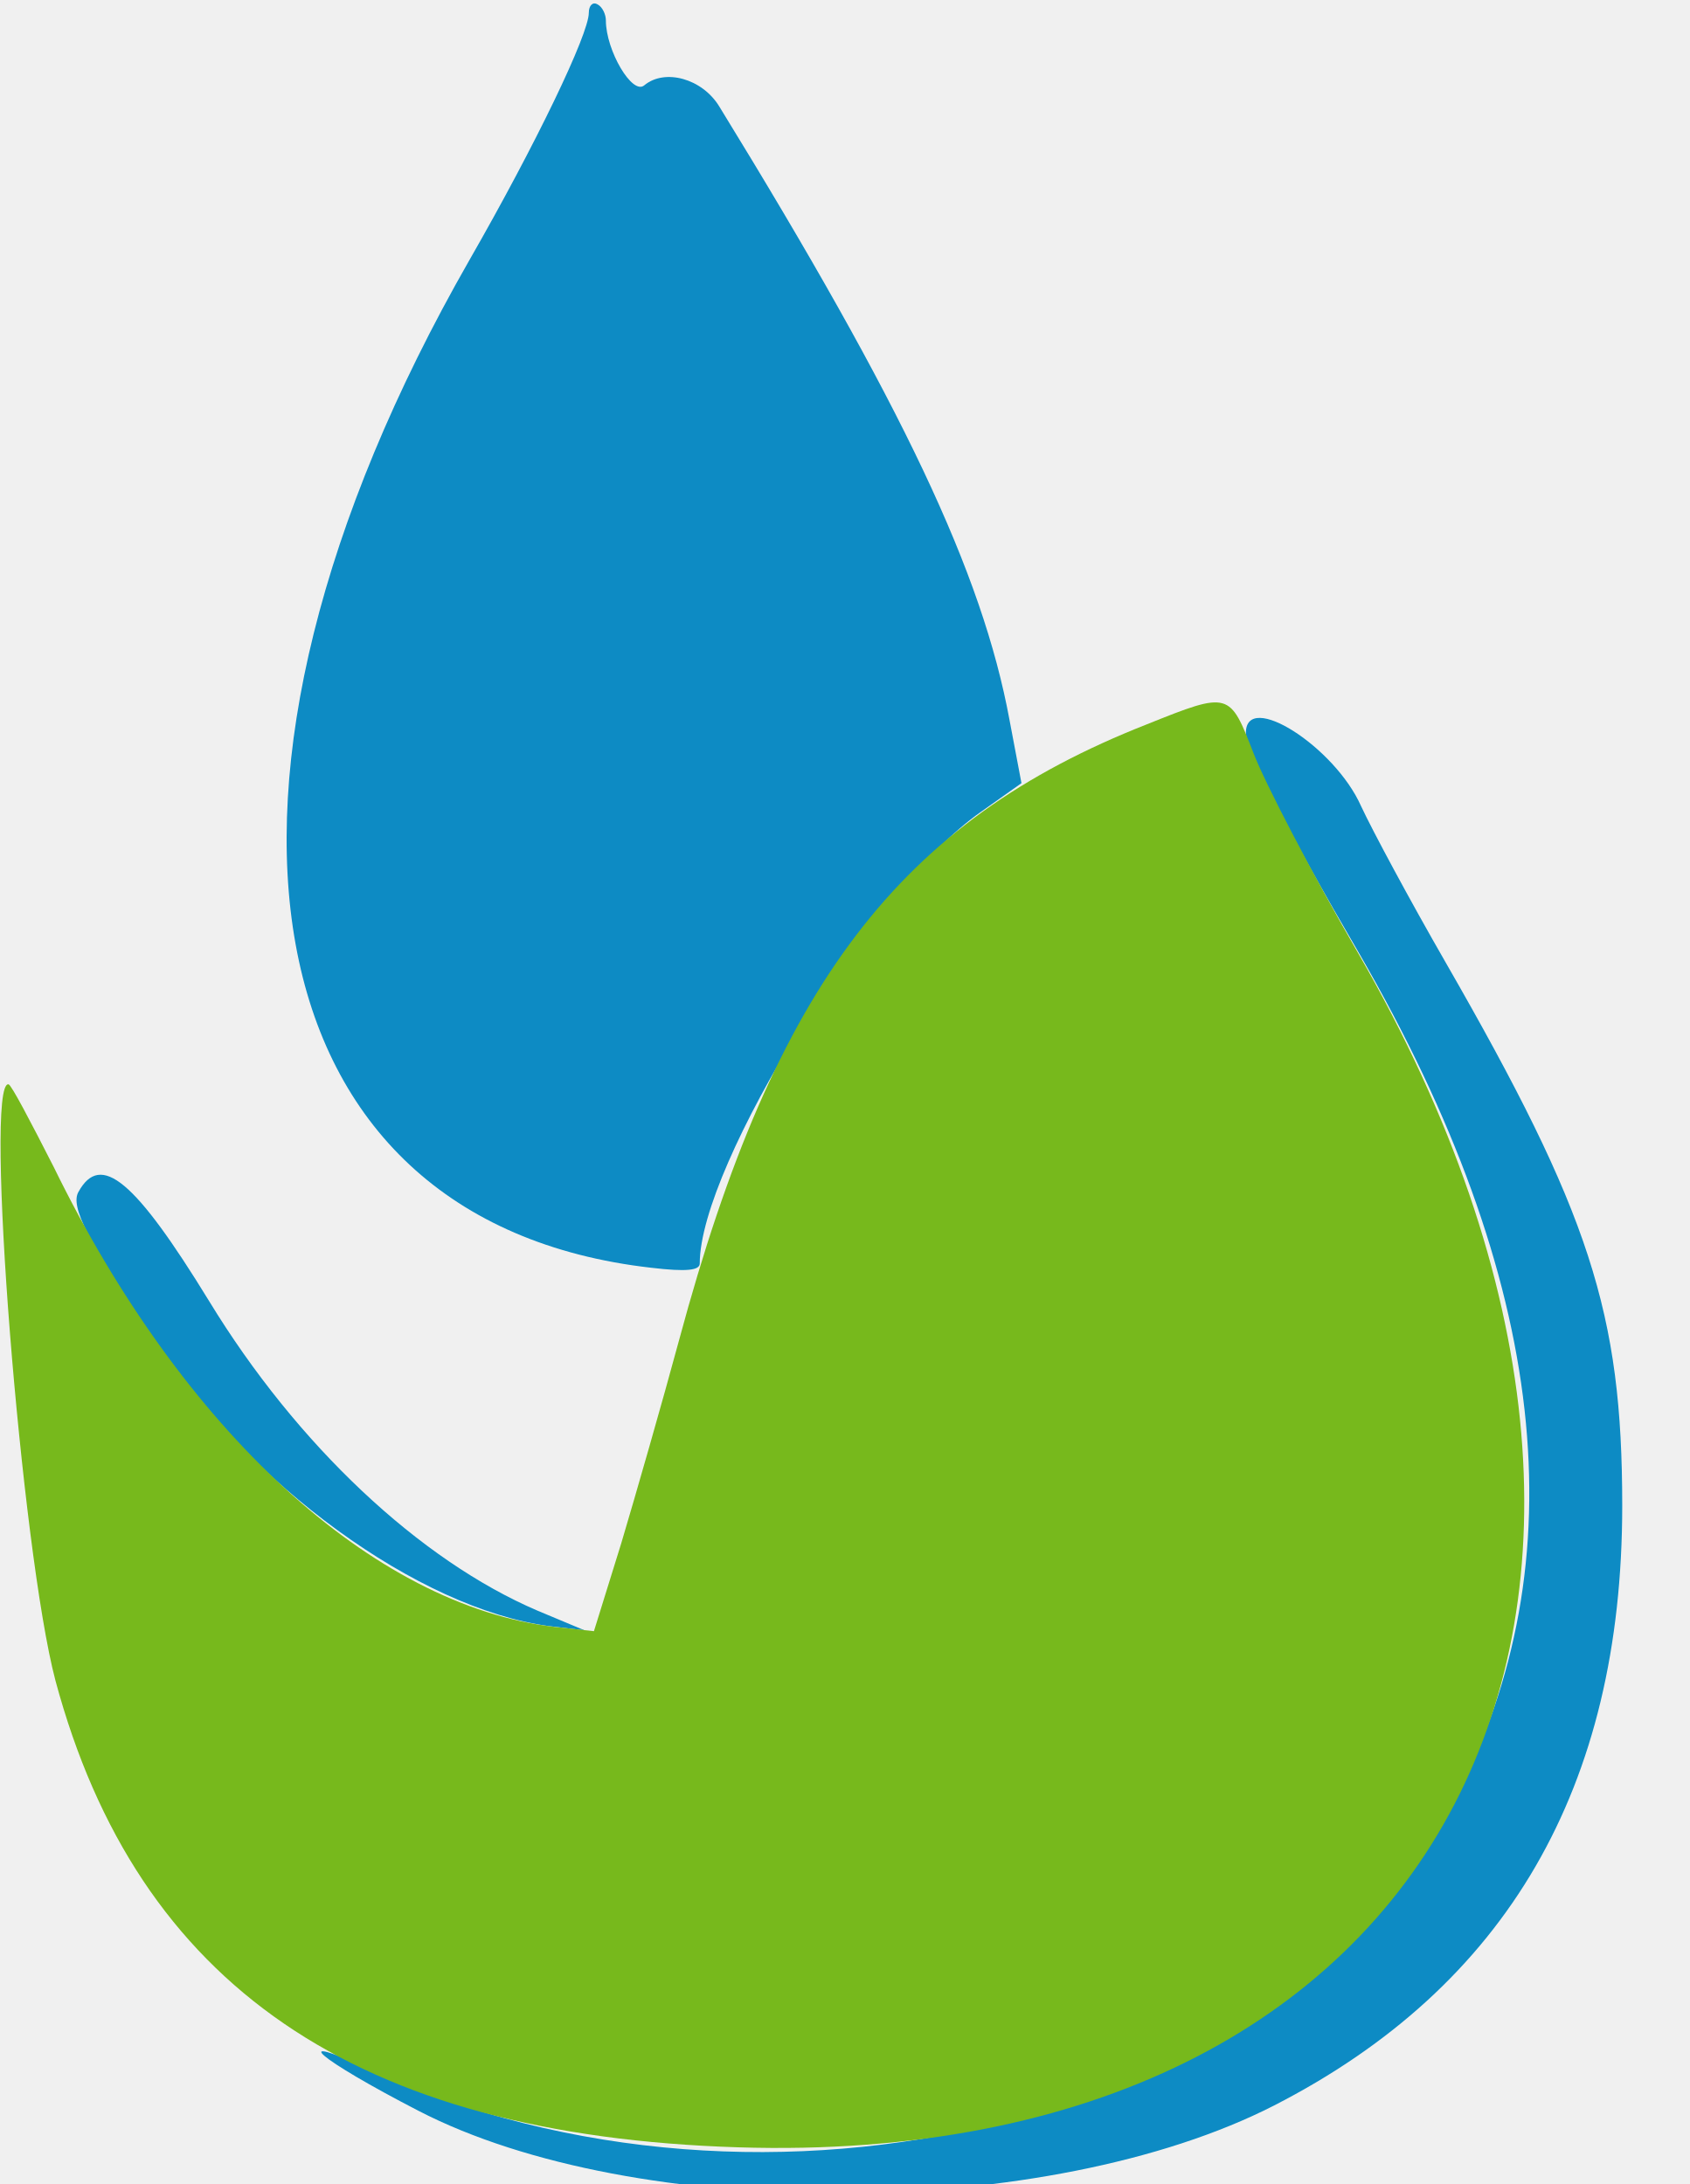
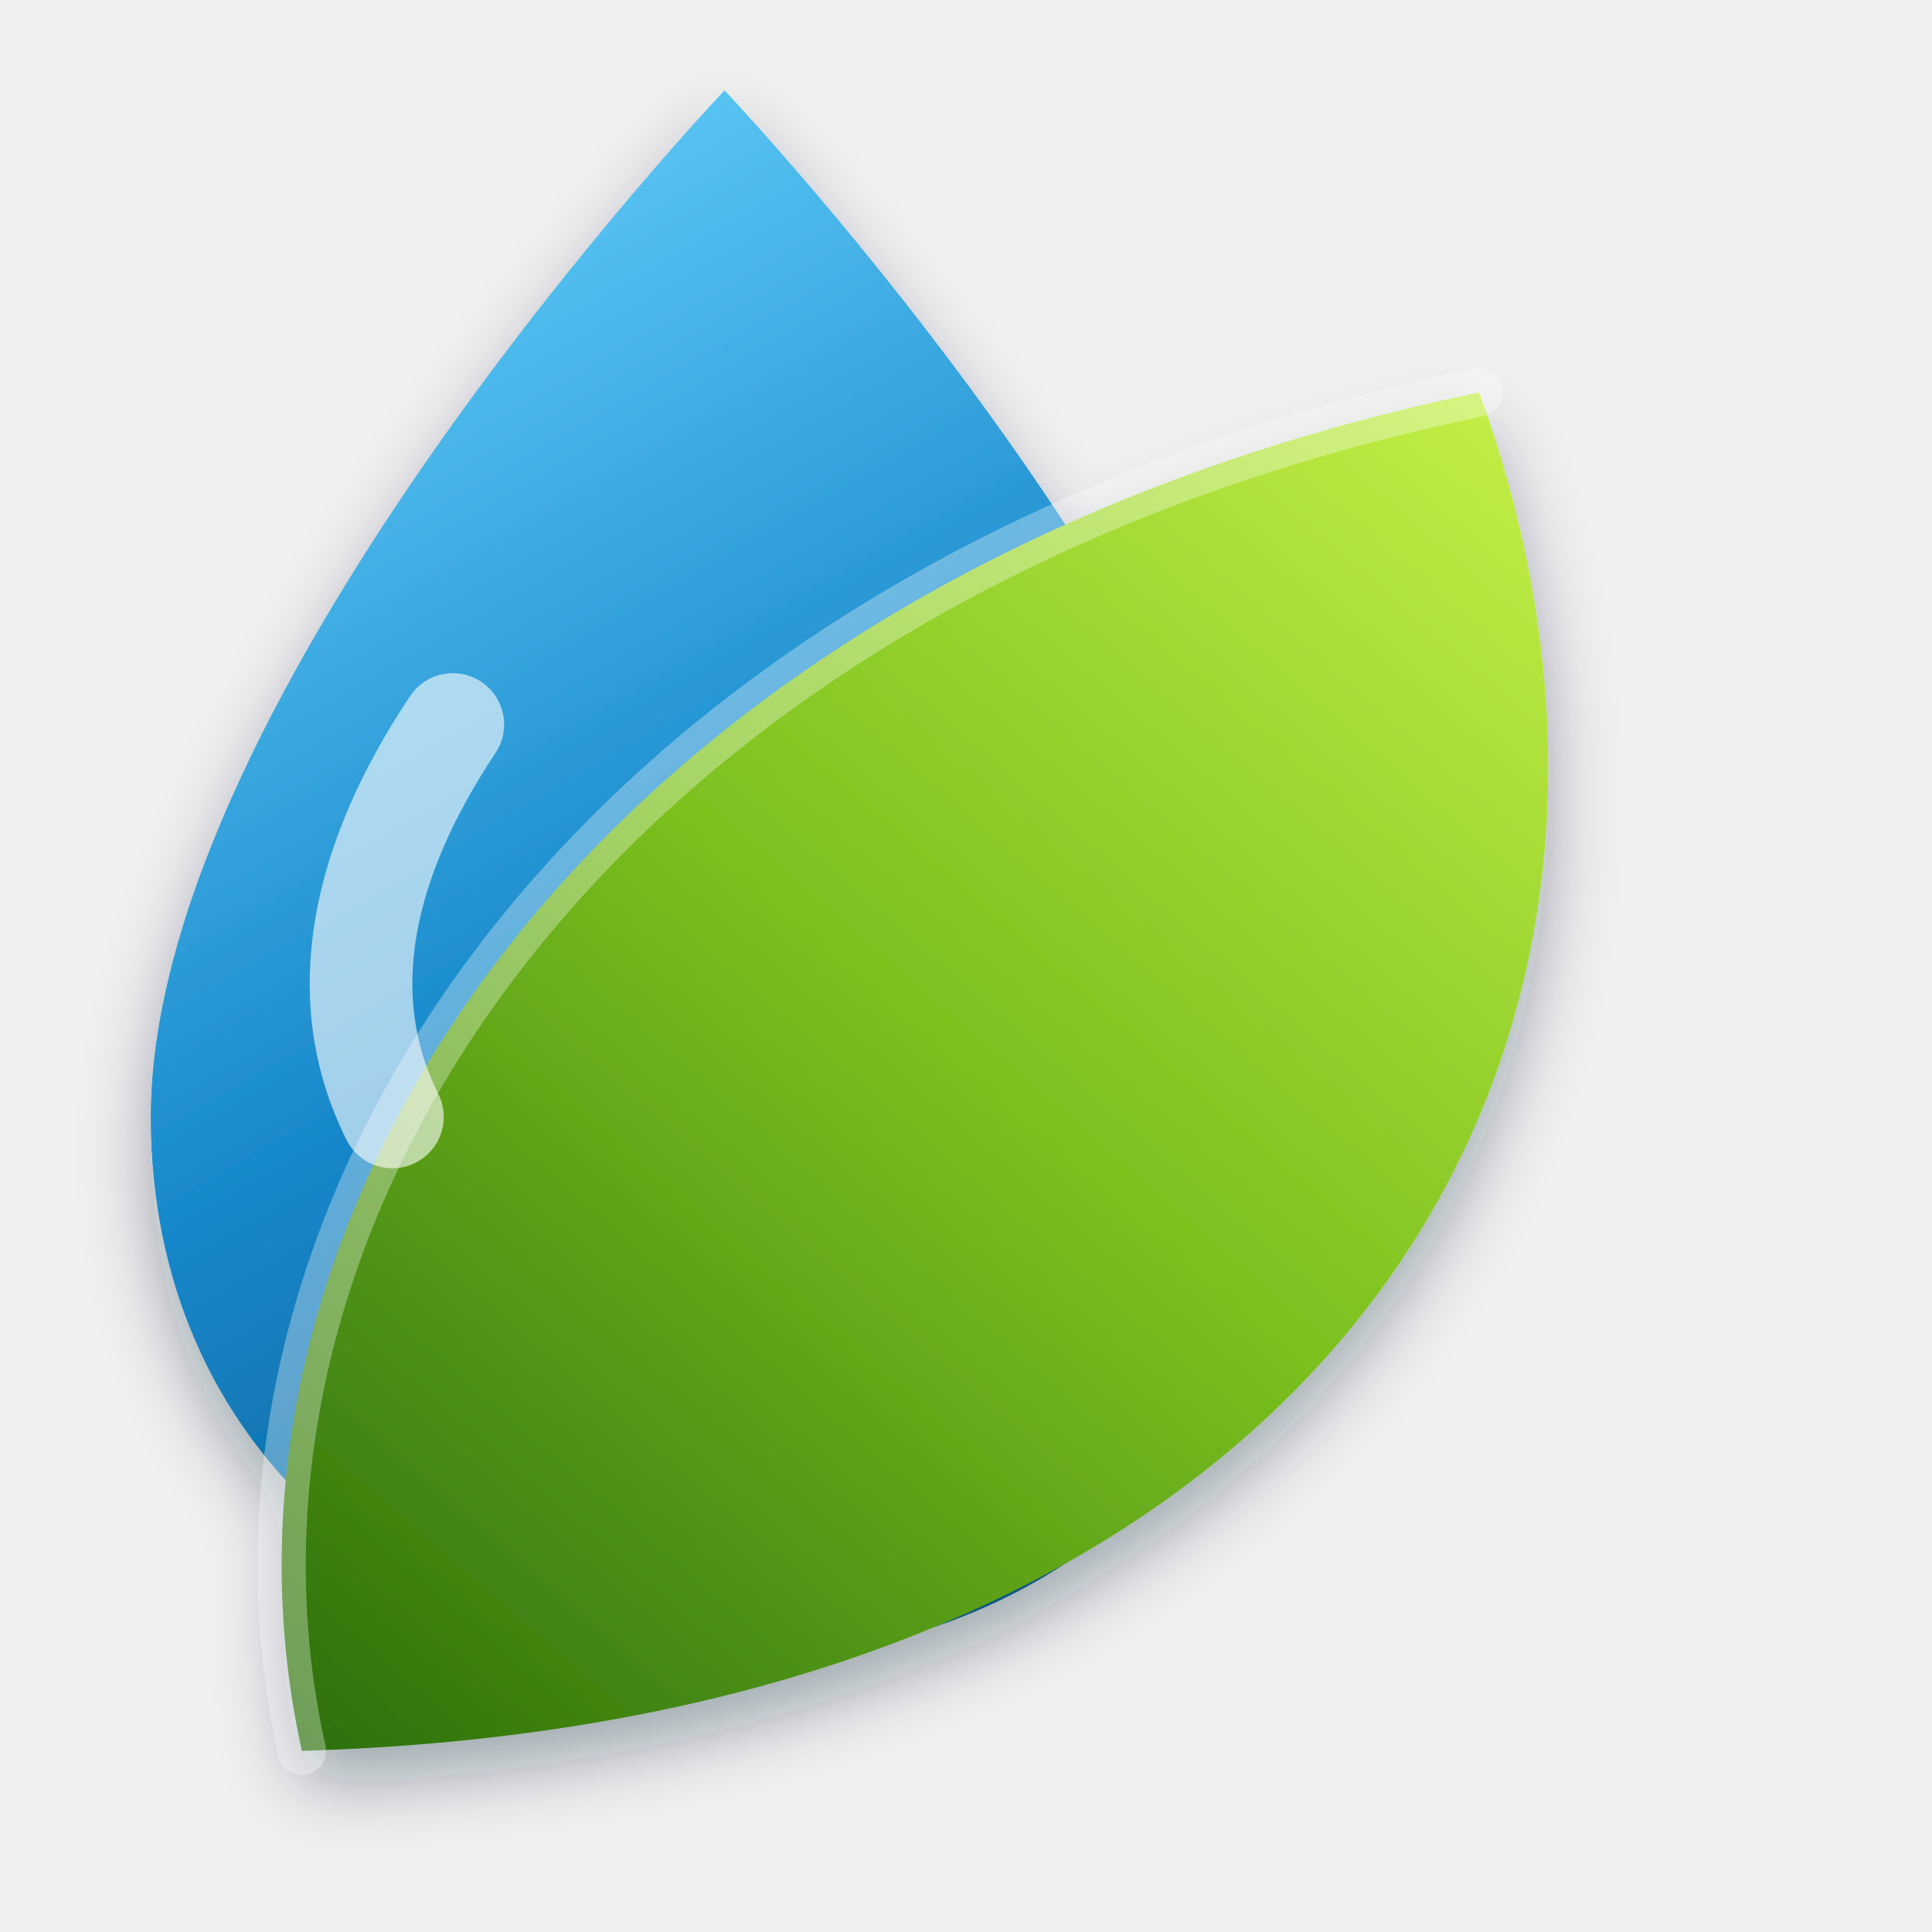
- <svg xmlns="http://www.w3.org/2000/svg" viewBox="0 0 198 256" width="198" height="256">
-   <g transform="translate(0,256) scale(0.1,-0.1)" fill="#0d8bc4">
-     <path d="M690 2545 c0 -25 -62 -154 -140 -290 -353 -617 -261 -1127 213 -1181 42 -5 57 -3 57 5 0 116 202 440 329 529 l48 34 -14 74 c-32 173 -125 369 -340 719 -20 33 -64 45 -88 25 -14 -12 -45 41 -45 76 0 7 -4 16 -10 19 -5 3 -10 -1 -10 -10z" />
-     <path d="M1460 1701 c0 -20 47 -112 133 -259 221 -382 258 -712 111 -992 -198 -377 -806 -528 -1270 -316 -100 46 -62 13 56 -48 255 -132 739 -129 1003 6 273 140 408 373 408 703 0 226 -38 343 -207 637 -42 73 -86 155 -99 183 -31 70 -135 136 -135 86z" />
-     <path d="M92 1163 c-10 -17 11 -58 85 -170 115 -174 313 -318 466 -339 l42 -5 -55 23 c-138 59 -282 194 -385 363 -87 142 -127 175 -153 128z" />
+ <svg xmlns="http://www.w3.org/2000/svg" viewBox="0 0 64 64" width="64" height="64">
+   <defs>
+     <linearGradient id="aqDrop" x1="12" y1="8" x2="38" y2="53" gradientUnits="userSpaceOnUse">
+       <stop offset="0" stop-color="#5cc7f5" />
+       <stop offset=".5" stop-color="#1586c9" />
+       <stop offset="1" stop-color="#07527f" />
+     </linearGradient>
+     <linearGradient id="aqLeaf" x1="49" y1="13" x2="10" y2="58" gradientUnits="userSpaceOnUse">
+       <stop offset="0" stop-color="#c2ee45" />
+       <stop offset=".46" stop-color="#7cc11f" />
+       <stop offset="1" stop-color="#2c700d" />
+     </linearGradient>
+     <radialGradient id="aqSheen" cx=".33" cy=".28" r=".6">
+       <stop offset="0" stop-color="#ffffff" stop-opacity=".5" />
+       <stop offset="1" stop-color="#ffffff" stop-opacity="0" />
+     </radialGradient>
+     <filter id="aqShadow" x="-24%" y="-24%" width="148%" height="148%">
+       <feDropShadow dx="0" dy="1.1" stdDeviation="1.15" flood-color="#062338" flood-opacity=".34" />
+     </filter>
+   </defs>
+   <g filter="url(#aqShadow)">
+     <path id="drop" d="M24 3C24 3 5 23 5 37c0 11 8.5 18 19 18s19-7 19-18C43 23 24 3 24 3Z" fill="url(#aqDrop)" />
+     <use href="#drop" fill="url(#aqSheen)" />
+     <path d="M10 58C6 40 20 19 49 13 57 35 44 57 10 58Z" fill="url(#aqLeaf)" />
  </g>
-   <g transform="translate(0,256) scale(0.1,-0.1)" fill="#77b91c">
-     <path d="M1344 1711 c-290 -114 -436 -305 -548 -721 -20 -74 -51 -182 -68 -239 l-32 -103 -46 5 c-213 25 -436 230 -587 539 -27 53 -50 97 -53 97 -29 5 15 -548 55 -699 96 -357 352 -533 800 -547 827 -26 1169 632 727 1399 -55 95 -110 201 -123 235 -28 72 -28 73 -125 34z" />
-   </g>
+   <path d="M10 58C6 40 20 19 49 13" fill="none" stroke="#ffffff" stroke-opacity=".32" stroke-width="1.6" stroke-linecap="round" />
+   <path d="M15 24c-3 4.5-4 9-2 13" fill="none" stroke="#ffffff" stroke-opacity=".6" stroke-width="3.4" stroke-linecap="round" />
</svg>
